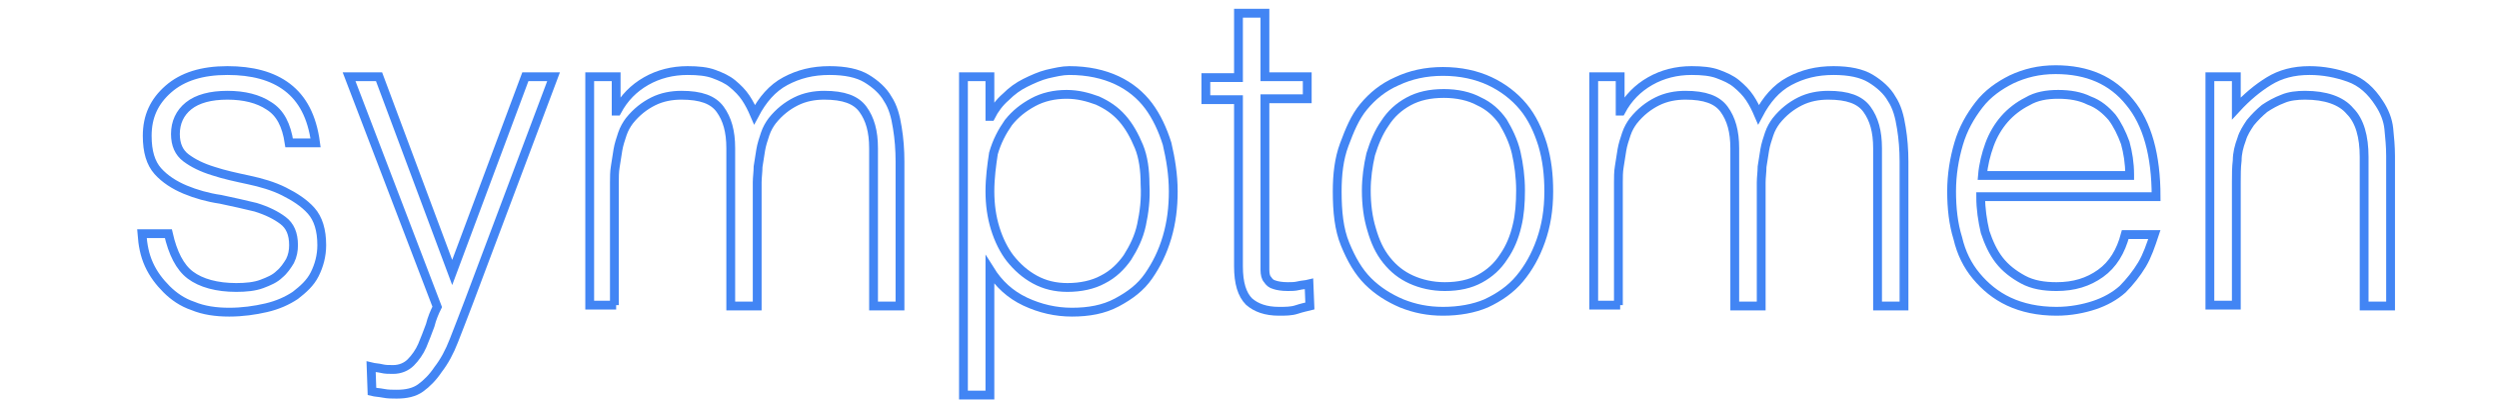
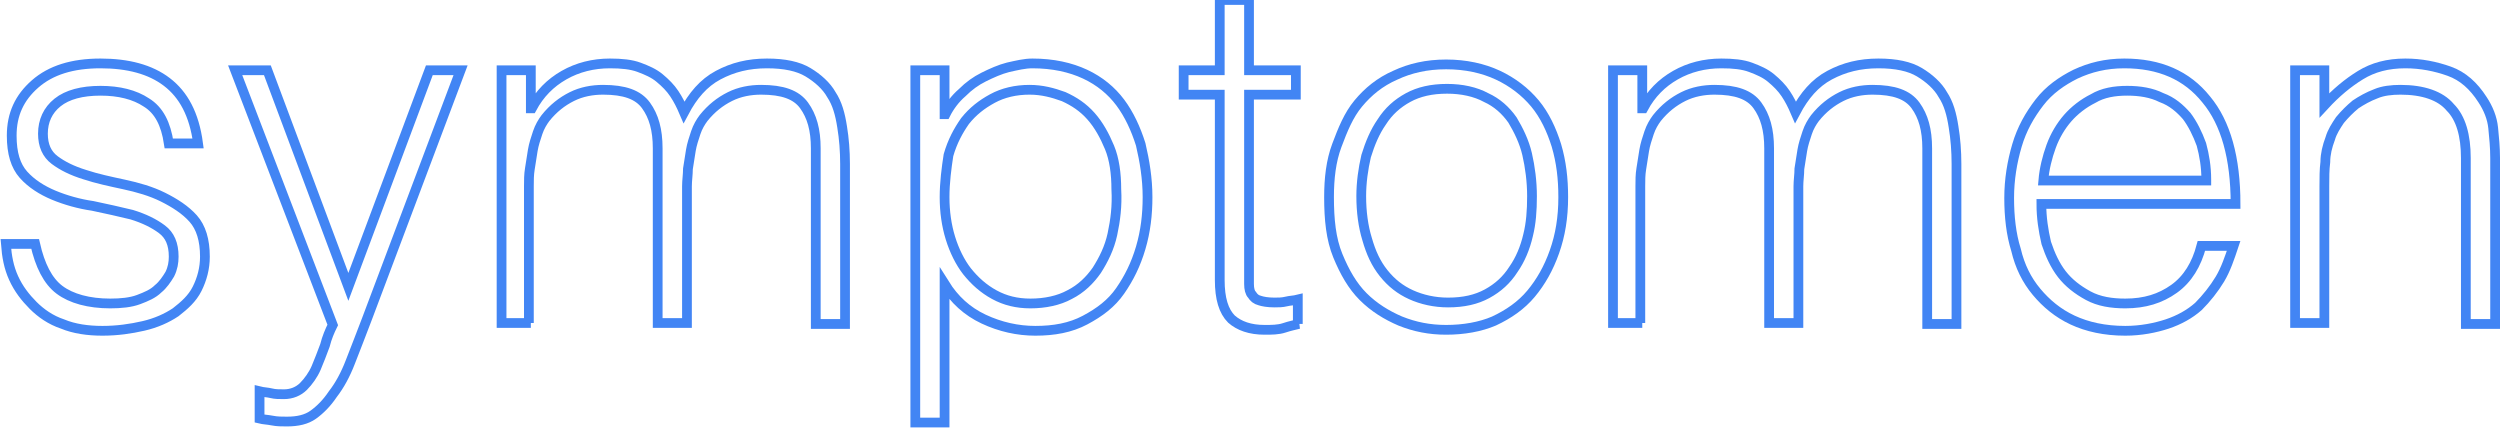
- <svg xmlns="http://www.w3.org/2000/svg" version="1.1" id="Laag_1" x="0px" y="0px" width="283.5" height="46" viewBox="0 0 283.5 46" style="enable-background:new 0 0 283.5 46;" xml:space="preserve">
+ <svg xmlns="http://www.w3.org/2000/svg" version="1.1" id="Laag_1" x="0px" y="0px" viewBox="0 0 256.2 43.8" style="enable-background:new 0 0 256.2 43.8;" xml:space="preserve">
  <style type="text/css">
	.st0{fill:none;stroke:#4285F4;}
</style>
  <g>
-     <path class="st0" d="M19.1,26.5c0.5,2.2,1.3,3.8,2.5,4.7s3,1.4,5.2,1.4c1.1,0,2.1-0.1,2.9-0.4c0.8-0.3,1.5-0.6,2-1.1   c0.5-0.4,0.9-1,1.2-1.5c0.3-0.6,0.4-1.2,0.4-1.8c0-1.3-0.4-2.2-1.2-2.8s-1.8-1.1-3.1-1.5c-1.2-0.3-2.6-0.6-4-0.9   c-1.4-0.2-2.8-0.6-4-1.1s-2.3-1.2-3.1-2.1c-0.8-0.9-1.2-2.2-1.2-4c0-2.2,0.8-3.9,2.4-5.3C20.7,8.7,22.9,8,25.8,8   c2.8,0,5.1,0.6,6.8,1.9c1.7,1.3,2.8,3.3,3.2,6.3h-3c-0.3-2-1-3.4-2.3-4.2c-1.2-0.8-2.8-1.2-4.7-1.2c-1.9,0-3.4,0.4-4.4,1.2   s-1.5,1.9-1.5,3.2c0,1.2,0.4,2.1,1.2,2.7c0.8,0.6,1.8,1.1,3.1,1.5c1.2,0.4,2.6,0.7,4,1s2.8,0.7,4,1.3s2.3,1.3,3.1,2.2   s1.2,2.2,1.2,3.9c0,1.2-0.3,2.3-0.8,3.3s-1.3,1.7-2.2,2.4c-0.9,0.6-2,1.1-3.3,1.4s-2.7,0.5-4.2,0.5s-2.9-0.2-4.1-0.7   c-1.2-0.4-2.2-1.1-3-1.9c-0.8-0.8-1.5-1.7-2-2.8s-0.7-2.2-0.8-3.5L19.1,26.5L19.1,26.5z" />
-     <path class="st0" d="M42.1,41.6c0.4,0.1,0.8,0.1,1.2,0.2c0.4,0.1,0.8,0.1,1.3,0.1c0.8,0,1.5-0.3,2-0.8s1-1.2,1.3-1.9   s0.6-1.5,0.9-2.3c0.2-0.8,0.5-1.5,0.8-2.1l-10-26.1H43l8.3,22.2l8.3-22.2h3.2l-9.6,25.5c-0.6,1.6-1.2,3.1-1.7,4.4   c-0.5,1.3-1.1,2.4-1.8,3.3c-0.6,0.9-1.3,1.6-2,2.1s-1.6,0.7-2.7,0.7c-0.5,0-1,0-1.5-0.1s-0.9-0.1-1.3-0.2L42.1,41.6L42.1,41.6z" />
-     <path class="st0" d="M69.9,34.6h-3V8.7h3v3.9H70c0.8-1.5,1.9-2.6,3.3-3.4S76.3,8,78,8c1.2,0,2.2,0.1,3,0.4c0.8,0.3,1.5,0.6,2.1,1.1   s1.1,1,1.5,1.6s0.7,1.2,1,1.9c0.9-1.7,2-3,3.5-3.8s3.1-1.2,5-1.2c1.8,0,3.2,0.3,4.2,0.9c1,0.6,1.9,1.4,2.4,2.3   c0.6,0.9,0.9,2,1.1,3.3c0.2,1.2,0.3,2.5,0.3,3.8v16.4h-3V16.8c0-1.9-0.4-3.3-1.2-4.4c-0.8-1.1-2.2-1.6-4.4-1.6   c-1.1,0-2.2,0.2-3.2,0.7s-1.9,1.2-2.7,2.2c-0.3,0.4-0.6,0.9-0.8,1.5c-0.2,0.6-0.4,1.2-0.5,1.8s-0.2,1.3-0.3,1.9   c0,0.6-0.1,1.2-0.1,1.8v14h-3V16.8c0-1.9-0.4-3.3-1.2-4.4c-0.8-1.1-2.2-1.6-4.4-1.6c-1.1,0-2.2,0.2-3.2,0.7s-1.9,1.2-2.7,2.2   c-0.3,0.4-0.6,0.9-0.8,1.5c-0.2,0.6-0.4,1.2-0.5,1.8s-0.2,1.3-0.3,1.9c-0.1,0.6-0.1,1.2-0.1,1.8v13.9H69.9z" />
-     <path class="st0" d="M112.3,44.8h-3V8.7h3v4.5h0.1c0.4-0.8,1-1.6,1.7-2.2c0.7-0.7,1.4-1.2,2.2-1.6c0.8-0.4,1.7-0.8,2.5-1   c0.9-0.2,1.7-0.4,2.5-0.4c2.1,0,3.9,0.4,5.4,1.1c1.5,0.7,2.7,1.7,3.6,2.9c0.9,1.2,1.6,2.7,2.1,4.3c0.4,1.7,0.7,3.5,0.7,5.4   c0,1.8-0.2,3.5-0.7,5.2s-1.2,3.1-2.1,4.4s-2.1,2.2-3.6,3s-3.2,1.1-5.1,1.1c-1.8,0-3.6-0.4-5.3-1.2c-1.7-0.8-3-2-4-3.6V44.8z    M112.3,21.7c0,1.5,0.2,2.9,0.6,4.2s1,2.5,1.7,3.4c0.8,1,1.7,1.8,2.8,2.4c1.1,0.6,2.3,0.9,3.7,0.9c1.5,0,2.9-0.3,4-0.9   c1.2-0.6,2.1-1.5,2.8-2.5c0.7-1.1,1.3-2.3,1.6-3.7s0.5-2.9,0.4-4.6c0-1.6-0.2-3.1-0.7-4.3s-1.1-2.3-1.9-3.2c-0.8-0.9-1.7-1.5-2.8-2   c-1.1-0.4-2.2-0.7-3.5-0.7c-1.4,0-2.7,0.3-3.8,0.9c-1.1,0.6-2,1.3-2.8,2.3c-0.7,1-1.3,2.1-1.7,3.5   C112.5,18.7,112.3,20.2,112.3,21.7z" />
-     <path class="st0" d="M148.6,34.7c-0.4,0.1-0.9,0.2-1.5,0.4s-1.3,0.2-2,0.2c-1.5,0-2.6-0.4-3.4-1.1c-0.8-0.8-1.2-2.1-1.2-4V11.3   h-3.7V8.8h3.7V1.5h3v7.2h4.8v2.5h-4.8V29c0,0.6,0,1.2,0,1.6c0,0.5,0.1,0.9,0.3,1.1c0.2,0.3,0.4,0.5,0.8,0.6   c0.3,0.1,0.8,0.2,1.5,0.2c0.4,0,0.8,0,1.2-0.1s0.8-0.1,1.2-0.2L148.6,34.7L148.6,34.7z" />
-     <path class="st0" d="M163.7,35.3c-1.7,0-3.2-0.3-4.7-0.9c-1.4-0.6-2.7-1.4-3.8-2.5s-1.9-2.5-2.6-4.2s-0.9-3.7-0.9-6   c0-1.9,0.2-3.7,0.8-5.3s1.2-3.1,2.2-4.3s2.2-2.2,3.8-2.9c1.5-0.7,3.2-1.1,5.2-1.1s3.8,0.4,5.3,1.1c1.5,0.7,2.8,1.7,3.8,2.9   s1.7,2.7,2.2,4.3c0.5,1.7,0.7,3.4,0.7,5.3c0,2.1-0.3,3.9-0.9,5.6c-0.6,1.7-1.4,3.1-2.4,4.3s-2.3,2.1-3.8,2.8   C167.2,35,165.5,35.3,163.7,35.3z M172.5,21.6c0-1.5-0.2-3-0.5-4.3s-0.9-2.5-1.5-3.5c-0.7-1-1.6-1.8-2.7-2.3   c-1.1-0.6-2.5-0.9-4-0.9c-1.6,0-2.9,0.3-4,0.9c-1.1,0.6-2,1.4-2.7,2.5c-0.7,1-1.2,2.2-1.6,3.5c-0.3,1.3-0.5,2.7-0.5,4.1   c0,1.6,0.2,3.1,0.6,4.4c0.4,1.4,0.9,2.5,1.7,3.5s1.7,1.7,2.8,2.2s2.4,0.8,3.8,0.8c1.6,0,2.9-0.3,4-0.9c1.1-0.6,2-1.4,2.7-2.5   c0.7-1,1.2-2.2,1.5-3.5C172.4,24.4,172.5,23,172.5,21.6z" />
-     <path class="st0" d="M183.8,34.6h-3V8.7h3v3.9h0.1c0.8-1.5,1.9-2.6,3.3-3.4s3-1.2,4.7-1.2c1.2,0,2.2,0.1,3,0.4   c0.8,0.3,1.5,0.6,2.1,1.1s1.1,1,1.5,1.6s0.7,1.2,1,1.9c0.9-1.7,2-3,3.5-3.8s3.1-1.2,5-1.2c1.8,0,3.2,0.3,4.2,0.9   c1,0.6,1.9,1.4,2.4,2.3c0.6,0.9,0.9,2,1.1,3.3c0.2,1.2,0.3,2.5,0.3,3.8v16.4h-3V16.8c0-1.9-0.4-3.3-1.2-4.4   c-0.8-1.1-2.2-1.6-4.4-1.6c-1.1,0-2.2,0.2-3.2,0.7s-1.9,1.2-2.7,2.2c-0.3,0.4-0.6,0.9-0.8,1.5s-0.4,1.2-0.5,1.8s-0.2,1.3-0.3,1.9   c0,0.6-0.1,1.2-0.1,1.8v14h-3V16.8c0-1.9-0.4-3.3-1.2-4.4c-0.8-1.1-2.2-1.6-4.4-1.6c-1.1,0-2.2,0.2-3.2,0.7s-1.9,1.2-2.7,2.2   c-0.3,0.4-0.6,0.9-0.8,1.5s-0.4,1.2-0.5,1.8s-0.2,1.3-0.3,1.9c-0.1,0.6-0.1,1.2-0.1,1.8v13.9H183.8z" />
-     <path class="st0" d="M224.7,22.3c0,1.4,0.2,2.7,0.5,4c0.4,1.2,0.9,2.3,1.6,3.2c0.7,0.9,1.6,1.6,2.7,2.2c1.1,0.6,2.4,0.8,3.8,0.8   c2,0,3.6-0.5,5-1.5s2.3-2.5,2.8-4.4h3.3c-0.4,1.2-0.8,2.4-1.4,3.4c-0.6,1-1.4,2-2.2,2.8c-0.9,0.8-2,1.4-3.2,1.8   c-1.2,0.4-2.7,0.7-4.3,0.7c-2.1,0-3.9-0.4-5.4-1.1c-1.5-0.7-2.7-1.7-3.7-2.9s-1.7-2.6-2.1-4.3c-0.5-1.6-0.7-3.4-0.7-5.3   s0.3-3.7,0.8-5.4s1.3-3.1,2.3-4.4s2.3-2.2,3.7-2.9c1.5-0.7,3.1-1.1,5-1.1c3.6,0,6.4,1.2,8.4,3.7c2,2.4,3,6,3,10.7H224.7z    M241.6,19.8c0-1.3-0.2-2.5-0.5-3.6c-0.4-1.1-0.9-2.1-1.5-2.9c-0.7-0.8-1.5-1.5-2.6-1.9c-1-0.5-2.2-0.7-3.5-0.7s-2.5,0.2-3.5,0.8   c-1,0.5-1.9,1.2-2.6,2c-0.7,0.8-1.3,1.8-1.7,2.9c-0.4,1.1-0.7,2.3-0.8,3.5h16.7V19.8z" />
-     <path class="st0" d="M253.7,34.6h-3V8.7h3v3.6c1.2-1.3,2.4-2.3,3.7-3.1S260.2,8,262,8c1.6,0,3.1,0.3,4.5,0.8s2.5,1.5,3.4,2.9   c0.6,0.9,1,1.9,1.1,2.9s0.2,2,0.2,3.1v17h-3V17.8c0-2.3-0.5-4.1-1.6-5.2c-1-1.2-2.8-1.8-5.1-1.8c-0.9,0-1.8,0.1-2.5,0.4   c-0.8,0.3-1.5,0.7-2.1,1.1c-0.6,0.5-1.1,1-1.6,1.6c-0.4,0.6-0.8,1.2-1,1.9c-0.3,0.8-0.5,1.6-0.5,2.4c-0.1,0.8-0.1,1.6-0.1,2.5   L253.7,34.6L253.7,34.6z" />
+     <path class="st0" d="M3.6,25c0.5,2.2,1.3,3.8,2.5,4.7c1.2,0.9,3,1.4,5.2,1.4c1.1,0,2.1-0.1,2.9-0.4c0.8-0.3,1.5-0.6,2-1.1   c0.5-0.4,0.9-1,1.2-1.5c0.3-0.6,0.4-1.2,0.4-1.8c0-1.3-0.4-2.2-1.2-2.8c-0.8-0.6-1.8-1.1-3.1-1.5c-1.2-0.3-2.6-0.6-4-0.9   c-1.4-0.2-2.8-0.6-4-1.1c-1.2-0.5-2.3-1.2-3.1-2.1c-0.8-0.9-1.2-2.2-1.2-4c0-2.2,0.8-3.9,2.4-5.3c1.6-1.4,3.8-2.1,6.7-2.1   c2.8,0,5.1,0.6,6.8,1.9s2.8,3.3,3.2,6.3h-3c-0.3-2-1-3.4-2.3-4.2c-1.2-0.8-2.8-1.2-4.7-1.2c-1.9,0-3.4,0.4-4.4,1.2   c-1,0.8-1.5,1.9-1.5,3.2c0,1.2,0.4,2.1,1.2,2.7c0.8,0.6,1.8,1.1,3.1,1.5c1.2,0.4,2.6,0.7,4,1c1.4,0.3,2.8,0.7,4,1.3   c1.2,0.6,2.3,1.3,3.1,2.2c0.8,0.9,1.2,2.2,1.2,3.9c0,1.2-0.3,2.3-0.8,3.3c-0.5,1-1.3,1.7-2.2,2.4c-0.9,0.6-2,1.1-3.3,1.4   s-2.7,0.5-4.2,0.5c-1.5,0-2.9-0.2-4.1-0.7c-1.2-0.4-2.2-1.1-3-1.9c-0.8-0.8-1.5-1.7-2-2.8c-0.5-1.1-0.7-2.2-0.8-3.5H3.6z" />
+     <path class="st0" d="M26.6,40.1c0.4,0.1,0.8,0.1,1.2,0.2c0.4,0.1,0.8,0.1,1.3,0.1c0.8,0,1.5-0.3,2-0.8c0.5-0.5,1-1.2,1.3-1.9   c0.3-0.7,0.6-1.5,0.9-2.3c0.2-0.8,0.5-1.5,0.8-2.1l-10-26.1h3.3l8.3,22.2l8.3-22.2h3.2l-9.6,25.5c-0.6,1.6-1.2,3.1-1.7,4.4   c-0.5,1.3-1.1,2.4-1.8,3.3c-0.6,0.9-1.3,1.6-2,2.1s-1.6,0.7-2.7,0.7c-0.5,0-1,0-1.5-0.1s-0.9-0.1-1.3-0.2V40.1z" />
+     <path class="st0" d="M54.4,33.1h-3V7.2h3v3.9h0.1c0.8-1.5,1.9-2.6,3.3-3.4s3-1.2,4.7-1.2c1.2,0,2.2,0.1,3,0.4   c0.8,0.3,1.5,0.6,2.1,1.1s1.1,1,1.5,1.6c0.4,0.6,0.7,1.2,1,1.9c0.9-1.7,2-3,3.5-3.8c1.5-0.8,3.1-1.2,5-1.2c1.8,0,3.2,0.3,4.2,0.9   c1,0.6,1.9,1.4,2.4,2.3c0.6,0.9,0.9,2,1.1,3.3c0.2,1.2,0.3,2.5,0.3,3.8v16.4h-3V15.2c0-1.9-0.4-3.3-1.2-4.4   c-0.8-1.1-2.2-1.6-4.4-1.6c-1.1,0-2.2,0.2-3.2,0.7c-1,0.5-1.9,1.2-2.7,2.2c-0.3,0.4-0.6,0.9-0.8,1.5c-0.2,0.6-0.4,1.2-0.5,1.8   c-0.1,0.6-0.2,1.3-0.3,1.9c0,0.6-0.1,1.2-0.1,1.8v14h-3V15.2c0-1.9-0.4-3.3-1.2-4.4c-0.8-1.1-2.2-1.6-4.4-1.6   c-1.1,0-2.2,0.2-3.2,0.7c-1,0.5-1.9,1.2-2.7,2.2c-0.3,0.4-0.6,0.9-0.8,1.5c-0.2,0.6-0.4,1.2-0.5,1.8c-0.1,0.6-0.2,1.3-0.3,1.9   c-0.1,0.6-0.1,1.2-0.1,1.8V33.1z" />
+     <path class="st0" d="M96.8,43.3h-3V7.2h3v4.5h0.1c0.4-0.8,1-1.6,1.7-2.2c0.7-0.7,1.4-1.2,2.2-1.6c0.8-0.4,1.7-0.8,2.5-1   c0.9-0.2,1.7-0.4,2.5-0.4c2.1,0,3.9,0.4,5.4,1.1c1.5,0.7,2.7,1.7,3.6,2.9c0.9,1.2,1.6,2.7,2.1,4.3c0.4,1.7,0.7,3.5,0.7,5.4   c0,1.8-0.2,3.5-0.7,5.2c-0.5,1.7-1.2,3.1-2.1,4.4s-2.1,2.2-3.6,3s-3.2,1.1-5.1,1.1c-1.8,0-3.6-0.4-5.3-1.2c-1.7-0.8-3-2-4-3.6V43.3   z M96.8,20.2c0,1.5,0.2,2.9,0.6,4.2c0.4,1.3,1,2.5,1.7,3.4c0.8,1,1.7,1.8,2.8,2.4c1.1,0.6,2.3,0.9,3.7,0.9c1.5,0,2.9-0.3,4-0.9   c1.2-0.6,2.1-1.5,2.8-2.5c0.7-1.1,1.3-2.3,1.6-3.7c0.3-1.4,0.5-2.9,0.4-4.6c0-1.6-0.2-3.1-0.7-4.3s-1.1-2.3-1.9-3.2   c-0.8-0.9-1.7-1.5-2.8-2c-1.1-0.4-2.2-0.7-3.5-0.7c-1.4,0-2.7,0.3-3.8,0.9c-1.1,0.6-2,1.3-2.8,2.3c-0.7,1-1.3,2.1-1.7,3.5   C97,17.2,96.8,18.7,96.8,20.2z" />
+     <path class="st0" d="M133.1,33.2c-0.4,0.1-0.9,0.2-1.5,0.4c-0.6,0.2-1.3,0.2-2,0.2c-1.5,0-2.6-0.4-3.4-1.1c-0.8-0.8-1.2-2.1-1.2-4   V9.7h-3.7V7.2h3.7V0h3v7.2h4.8v2.5h-4.8v17.8c0,0.6,0,1.2,0,1.6c0,0.5,0.1,0.9,0.3,1.1c0.2,0.3,0.4,0.5,0.8,0.6   c0.3,0.1,0.8,0.2,1.5,0.2c0.4,0,0.8,0,1.2-0.1c0.4-0.1,0.8-0.1,1.2-0.2V33.2z" />
+     <path class="st0" d="M148.2,33.8c-1.7,0-3.2-0.3-4.7-0.9c-1.4-0.6-2.7-1.4-3.8-2.5c-1.1-1.1-1.9-2.5-2.6-4.2s-0.9-3.7-0.9-6   c0-1.9,0.2-3.7,0.8-5.3s1.2-3.1,2.2-4.3c1-1.2,2.2-2.2,3.8-2.9c1.5-0.7,3.2-1.1,5.2-1.1c2,0,3.8,0.4,5.3,1.1   c1.5,0.7,2.8,1.7,3.8,2.9c1,1.2,1.7,2.7,2.2,4.3c0.5,1.7,0.7,3.4,0.7,5.3c0,2.1-0.3,3.9-0.9,5.6c-0.6,1.7-1.4,3.1-2.4,4.3   c-1,1.2-2.3,2.1-3.8,2.8C151.7,33.5,150,33.8,148.2,33.8z M157,20.1c0-1.5-0.2-3-0.5-4.3c-0.3-1.3-0.9-2.5-1.5-3.5   c-0.7-1-1.6-1.8-2.7-2.3c-1.1-0.6-2.5-0.9-4-0.9c-1.6,0-2.9,0.3-4,0.9c-1.1,0.6-2,1.4-2.7,2.5c-0.7,1-1.2,2.2-1.6,3.5   c-0.3,1.3-0.5,2.7-0.5,4.1c0,1.6,0.2,3.1,0.6,4.4c0.4,1.4,0.9,2.5,1.7,3.5s1.7,1.7,2.8,2.2c1.1,0.5,2.4,0.8,3.8,0.8   c1.6,0,2.9-0.3,4-0.9c1.1-0.6,2-1.4,2.7-2.5c0.7-1,1.2-2.2,1.5-3.5C156.9,22.9,157,21.6,157,20.1z" />
+     <path class="st0" d="M168.3,33.1h-3V7.2h3v3.9h0.1c0.8-1.5,1.9-2.6,3.3-3.4s3-1.2,4.7-1.2c1.2,0,2.2,0.1,3,0.4   c0.8,0.3,1.5,0.6,2.1,1.1s1.1,1,1.5,1.6c0.4,0.6,0.7,1.2,1,1.9c0.9-1.7,2-3,3.5-3.8c1.5-0.8,3.1-1.2,5-1.2c1.8,0,3.2,0.3,4.2,0.9   c1,0.6,1.9,1.4,2.4,2.3c0.6,0.9,0.9,2,1.1,3.3c0.2,1.2,0.3,2.5,0.3,3.8v16.4h-3V15.2c0-1.9-0.4-3.3-1.2-4.4   c-0.8-1.1-2.2-1.6-4.4-1.6c-1.1,0-2.2,0.2-3.2,0.7c-1,0.5-1.9,1.2-2.7,2.2c-0.3,0.4-0.6,0.9-0.8,1.5c-0.2,0.6-0.4,1.2-0.5,1.8   c-0.1,0.6-0.2,1.3-0.3,1.9c0,0.6-0.1,1.2-0.1,1.8v14h-3V15.2c0-1.9-0.4-3.3-1.2-4.4c-0.8-1.1-2.2-1.6-4.4-1.6   c-1.1,0-2.2,0.2-3.2,0.7c-1,0.5-1.9,1.2-2.7,2.2c-0.3,0.4-0.6,0.9-0.8,1.5c-0.2,0.6-0.4,1.2-0.5,1.8c-0.1,0.6-0.2,1.3-0.3,1.9   c-0.1,0.6-0.1,1.2-0.1,1.8V33.1z" />
+     <path class="st0" d="M209.2,20.9c0,1.4,0.2,2.7,0.5,4c0.4,1.2,0.9,2.3,1.6,3.2c0.7,0.9,1.6,1.6,2.7,2.2c1.1,0.6,2.4,0.8,3.8,0.8   c2,0,3.6-0.5,5-1.5c1.4-1,2.3-2.5,2.8-4.4h3.3c-0.4,1.2-0.8,2.4-1.4,3.4c-0.6,1-1.4,2-2.2,2.8c-0.9,0.8-2,1.4-3.2,1.8   c-1.2,0.4-2.7,0.7-4.3,0.7c-2.1,0-3.9-0.4-5.4-1.1c-1.5-0.7-2.7-1.7-3.7-2.9c-1-1.2-1.7-2.6-2.1-4.3c-0.5-1.6-0.7-3.4-0.7-5.3   s0.3-3.7,0.8-5.4c0.5-1.7,1.3-3.1,2.3-4.4s2.3-2.2,3.7-2.9c1.5-0.7,3.1-1.1,5-1.1c3.6,0,6.4,1.2,8.4,3.7c2,2.4,3,6,3,10.7H209.2z    M226.1,18.4c0-1.3-0.2-2.5-0.5-3.6c-0.4-1.1-0.9-2.1-1.5-2.9c-0.7-0.8-1.5-1.5-2.6-1.9c-1-0.5-2.2-0.7-3.5-0.7   c-1.3,0-2.5,0.2-3.5,0.8c-1,0.5-1.9,1.2-2.6,2c-0.7,0.8-1.3,1.8-1.7,2.9c-0.4,1.1-0.7,2.3-0.8,3.5H226.1z" />
+     <path class="st0" d="M238.2,33.1h-3V7.2h3v3.6c1.2-1.3,2.4-2.3,3.7-3.1c1.3-0.8,2.8-1.2,4.6-1.2c1.6,0,3.1,0.3,4.5,0.8   c1.4,0.5,2.5,1.5,3.4,2.9c0.6,0.9,1,1.9,1.1,2.9c0.1,1,0.2,2,0.2,3.1v17h-3V16.2c0-2.3-0.5-4.1-1.6-5.2c-1-1.2-2.8-1.8-5.1-1.8   c-0.9,0-1.8,0.1-2.5,0.4c-0.8,0.3-1.5,0.7-2.1,1.1c-0.6,0.5-1.1,1-1.6,1.6c-0.4,0.6-0.8,1.2-1,1.9c-0.3,0.8-0.5,1.6-0.5,2.4   c-0.1,0.8-0.1,1.6-0.1,2.5V33.1z" />
  </g>
</svg>
